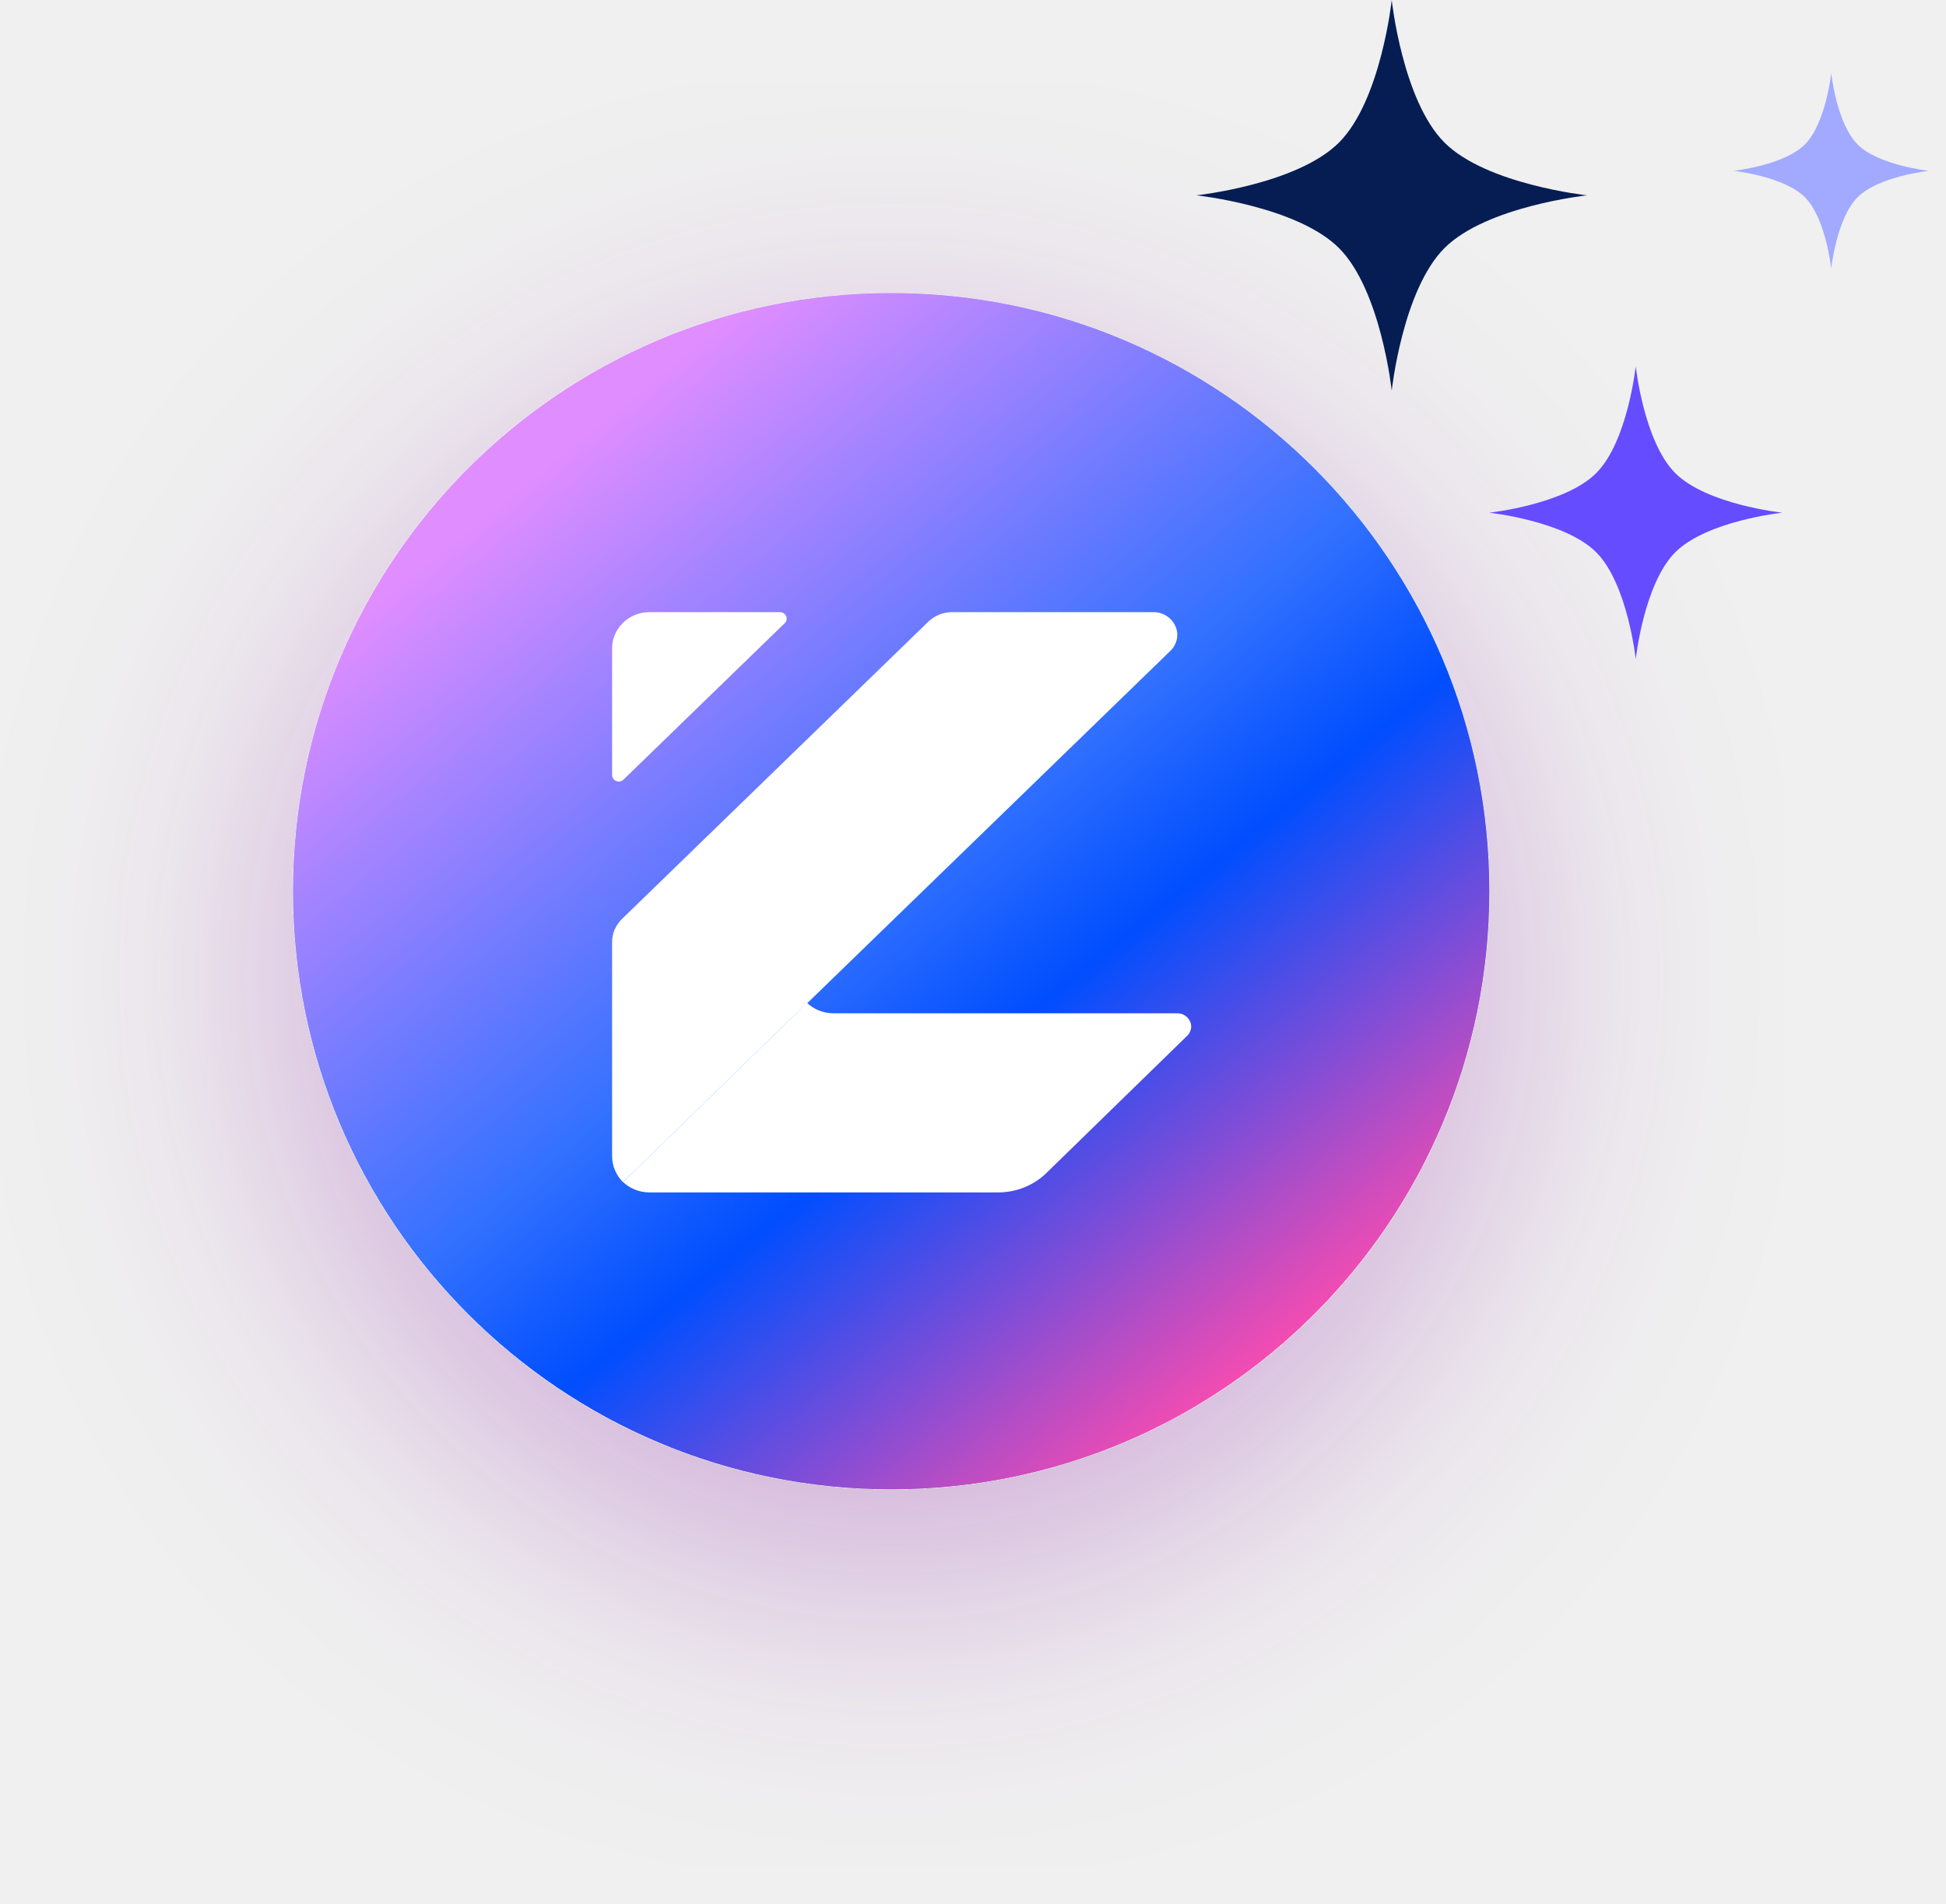
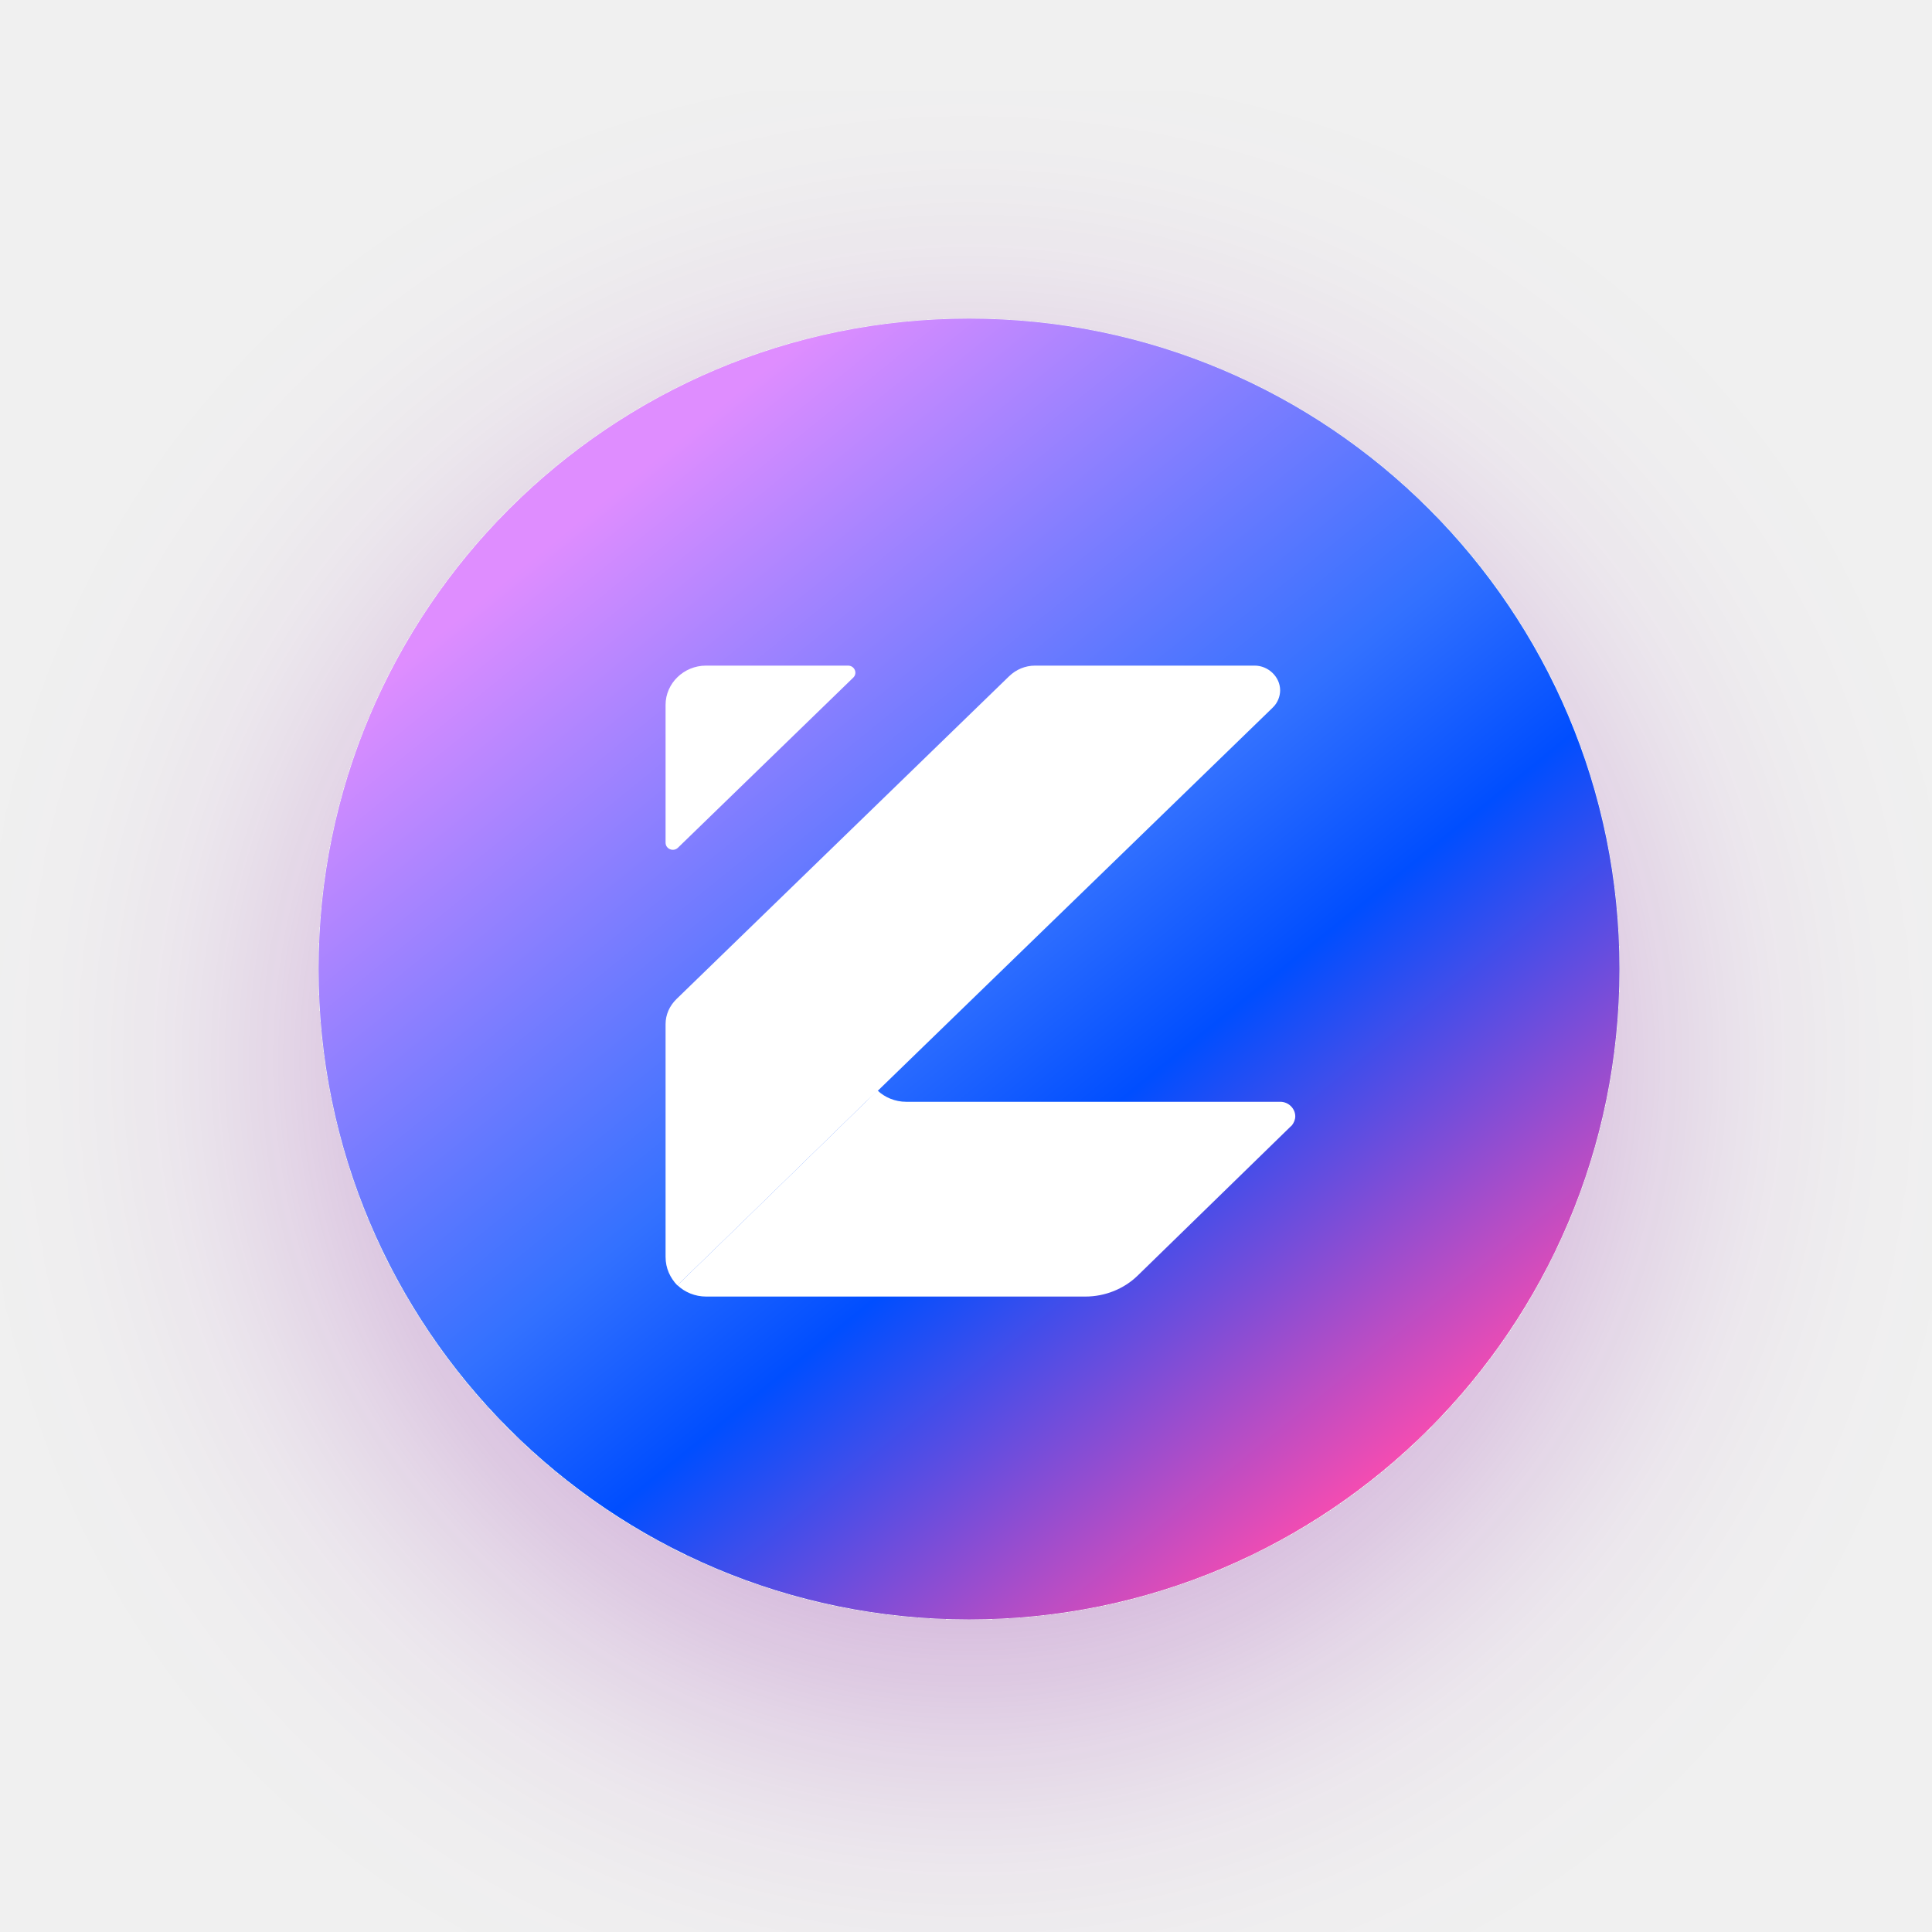
- <svg xmlns="http://www.w3.org/2000/svg" width="46" height="45" viewBox="0 0 46 45" fill="none">
+ <svg xmlns="http://www.w3.org/2000/svg" width="42" height="42" viewBox="0 0 42 42" fill="none">
  <g filter="url(#filter0_d_5981_516)">
    <rect x="6.926" y="6.926" width="28.28" height="28.28" rx="14.14" fill="url(#paint0_linear_5981_516)" />
  </g>
  <path d="M18.549 14.731L14.738 18.429C14.639 18.525 14.469 18.457 14.469 18.319V15.322C14.469 14.855 14.866 14.47 15.347 14.47H18.436C18.578 14.47 18.648 14.635 18.549 14.731Z" fill="white" />
  <path d="M27.829 15.006C27.829 15.143 27.772 15.281 27.673 15.377C27.659 15.391 27.659 15.391 27.645 15.405L24.245 18.704L20.334 22.498L19.087 23.708L18.818 23.956L15.985 26.719L14.724 27.943C14.568 27.778 14.469 27.571 14.469 27.324V22.265C14.469 22.058 14.554 21.866 14.71 21.715L21.935 14.703C22.091 14.552 22.289 14.47 22.502 14.47H27.276C27.574 14.47 27.829 14.717 27.829 15.006Z" fill="white" />
  <path d="M28.158 24.268C28.158 24.337 28.129 24.406 28.087 24.461C28.073 24.474 28.059 24.488 28.044 24.502L24.729 27.733C24.432 28.021 24.021 28.186 23.596 28.186H15.35C15.109 28.186 14.882 28.09 14.727 27.939L15.973 26.729L18.821 23.952L19.076 23.705C19.232 23.856 19.459 23.952 19.7 23.952H27.832C28.016 23.952 28.158 24.103 28.158 24.268Z" fill="white" />
-   <path d="M32.898 0C32.898 0 33.153 2.378 34.145 3.37C35.138 4.362 37.516 4.617 37.516 4.617C37.516 4.617 35.138 4.872 34.145 5.864C33.153 6.857 32.898 9.234 32.898 9.234C32.898 9.234 32.644 6.857 31.651 5.864C30.659 4.872 28.281 4.617 28.281 4.617C28.281 4.617 30.659 4.362 31.651 3.37C32.644 2.378 32.898 0 32.898 0Z" fill="#051D53" />
-   <path d="M38.666 8.656C38.666 8.656 38.857 10.44 39.601 11.184C40.346 11.928 42.129 12.119 42.129 12.119C42.129 12.119 40.346 12.31 39.601 13.054C38.857 13.799 38.666 15.582 38.666 15.582C38.666 15.582 38.475 13.799 37.731 13.054C36.986 12.31 35.203 12.119 35.203 12.119C35.203 12.119 36.986 11.928 37.731 11.184C38.475 10.44 38.666 8.656 38.666 8.656Z" fill="#654CFF" />
-   <path d="M43.287 1.729C43.287 1.729 43.414 2.918 43.911 3.415C44.407 3.911 45.596 4.038 45.596 4.038C45.596 4.038 44.407 4.165 43.911 4.662C43.414 5.158 43.287 6.347 43.287 6.347C43.287 6.347 43.16 5.158 42.664 4.662C42.167 4.165 40.978 4.038 40.978 4.038C40.978 4.038 42.167 3.911 42.664 3.415C43.16 2.918 43.287 1.729 43.287 1.729Z" fill="#A1AAFF" />
  <defs>
    <filter id="filter0_d_5981_516" x="8.58307e-06" y="1.991" width="42.131" height="42.132" filterUnits="userSpaceOnUse" color-interpolation-filters="sRGB">
      <feFlood flood-opacity="0" result="BackgroundImageFix" />
      <feColorMatrix in="SourceAlpha" type="matrix" values="0 0 0 0 0 0 0 0 0 0 0 0 0 0 0 0 0 0 127 0" result="hardAlpha" />
      <feOffset dy="1.991" />
      <feGaussianBlur stdDeviation="3.463" />
      <feComposite in2="hardAlpha" operator="out" />
      <feColorMatrix type="matrix" values="0 0 0 0 0.489 0 0 0 0 0 0 0 0 0 0.611 0 0 0 0.3 0" />
      <feBlend mode="normal" in2="BackgroundImageFix" result="effect1_dropShadow_5981_516" />
      <feBlend mode="normal" in="SourceGraphic" in2="effect1_dropShadow_5981_516" result="shape" />
    </filter>
    <linearGradient id="paint0_linear_5981_516" x1="11.543" y1="9.812" x2="30.012" y2="32.609" gradientUnits="userSpaceOnUse">
      <stop offset="0.062" stop-color="#DF8DFF" />
      <stop offset="0.497" stop-color="#3371FF" />
      <stop offset="0.649" stop-color="#004EFF" />
      <stop offset="1" stop-color="#FF4CAE" />
    </linearGradient>
  </defs>
</svg>
